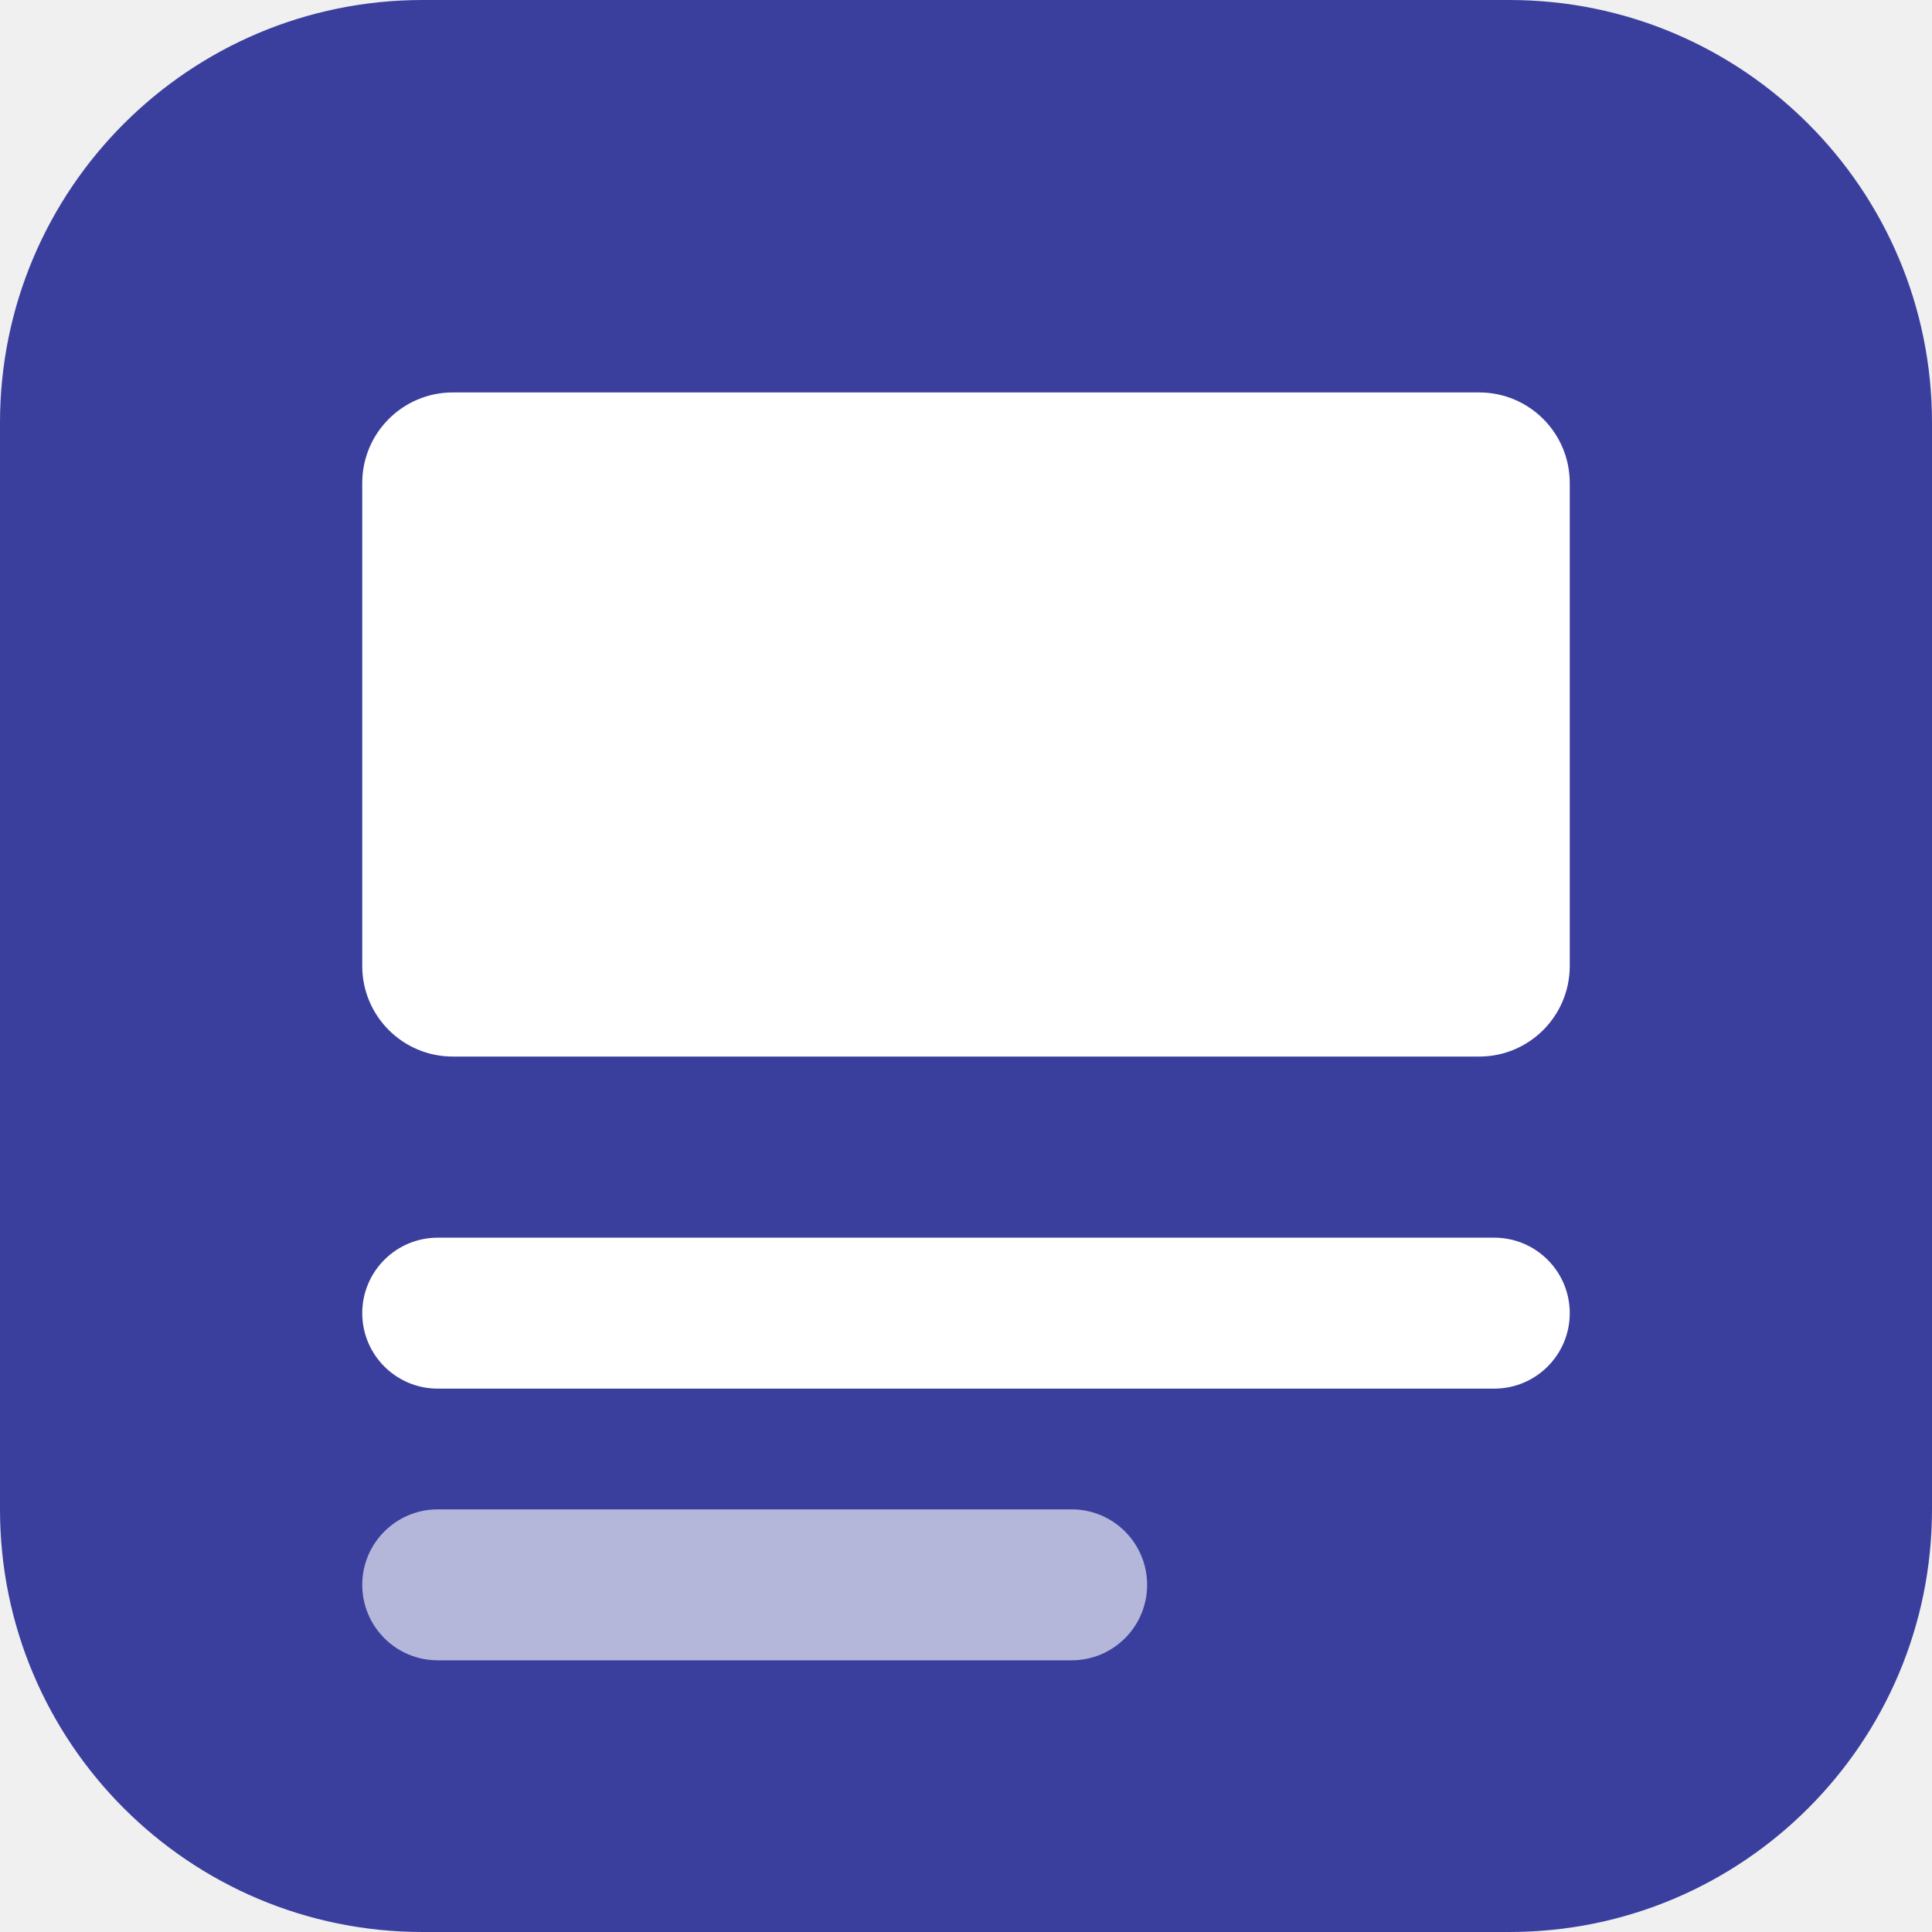
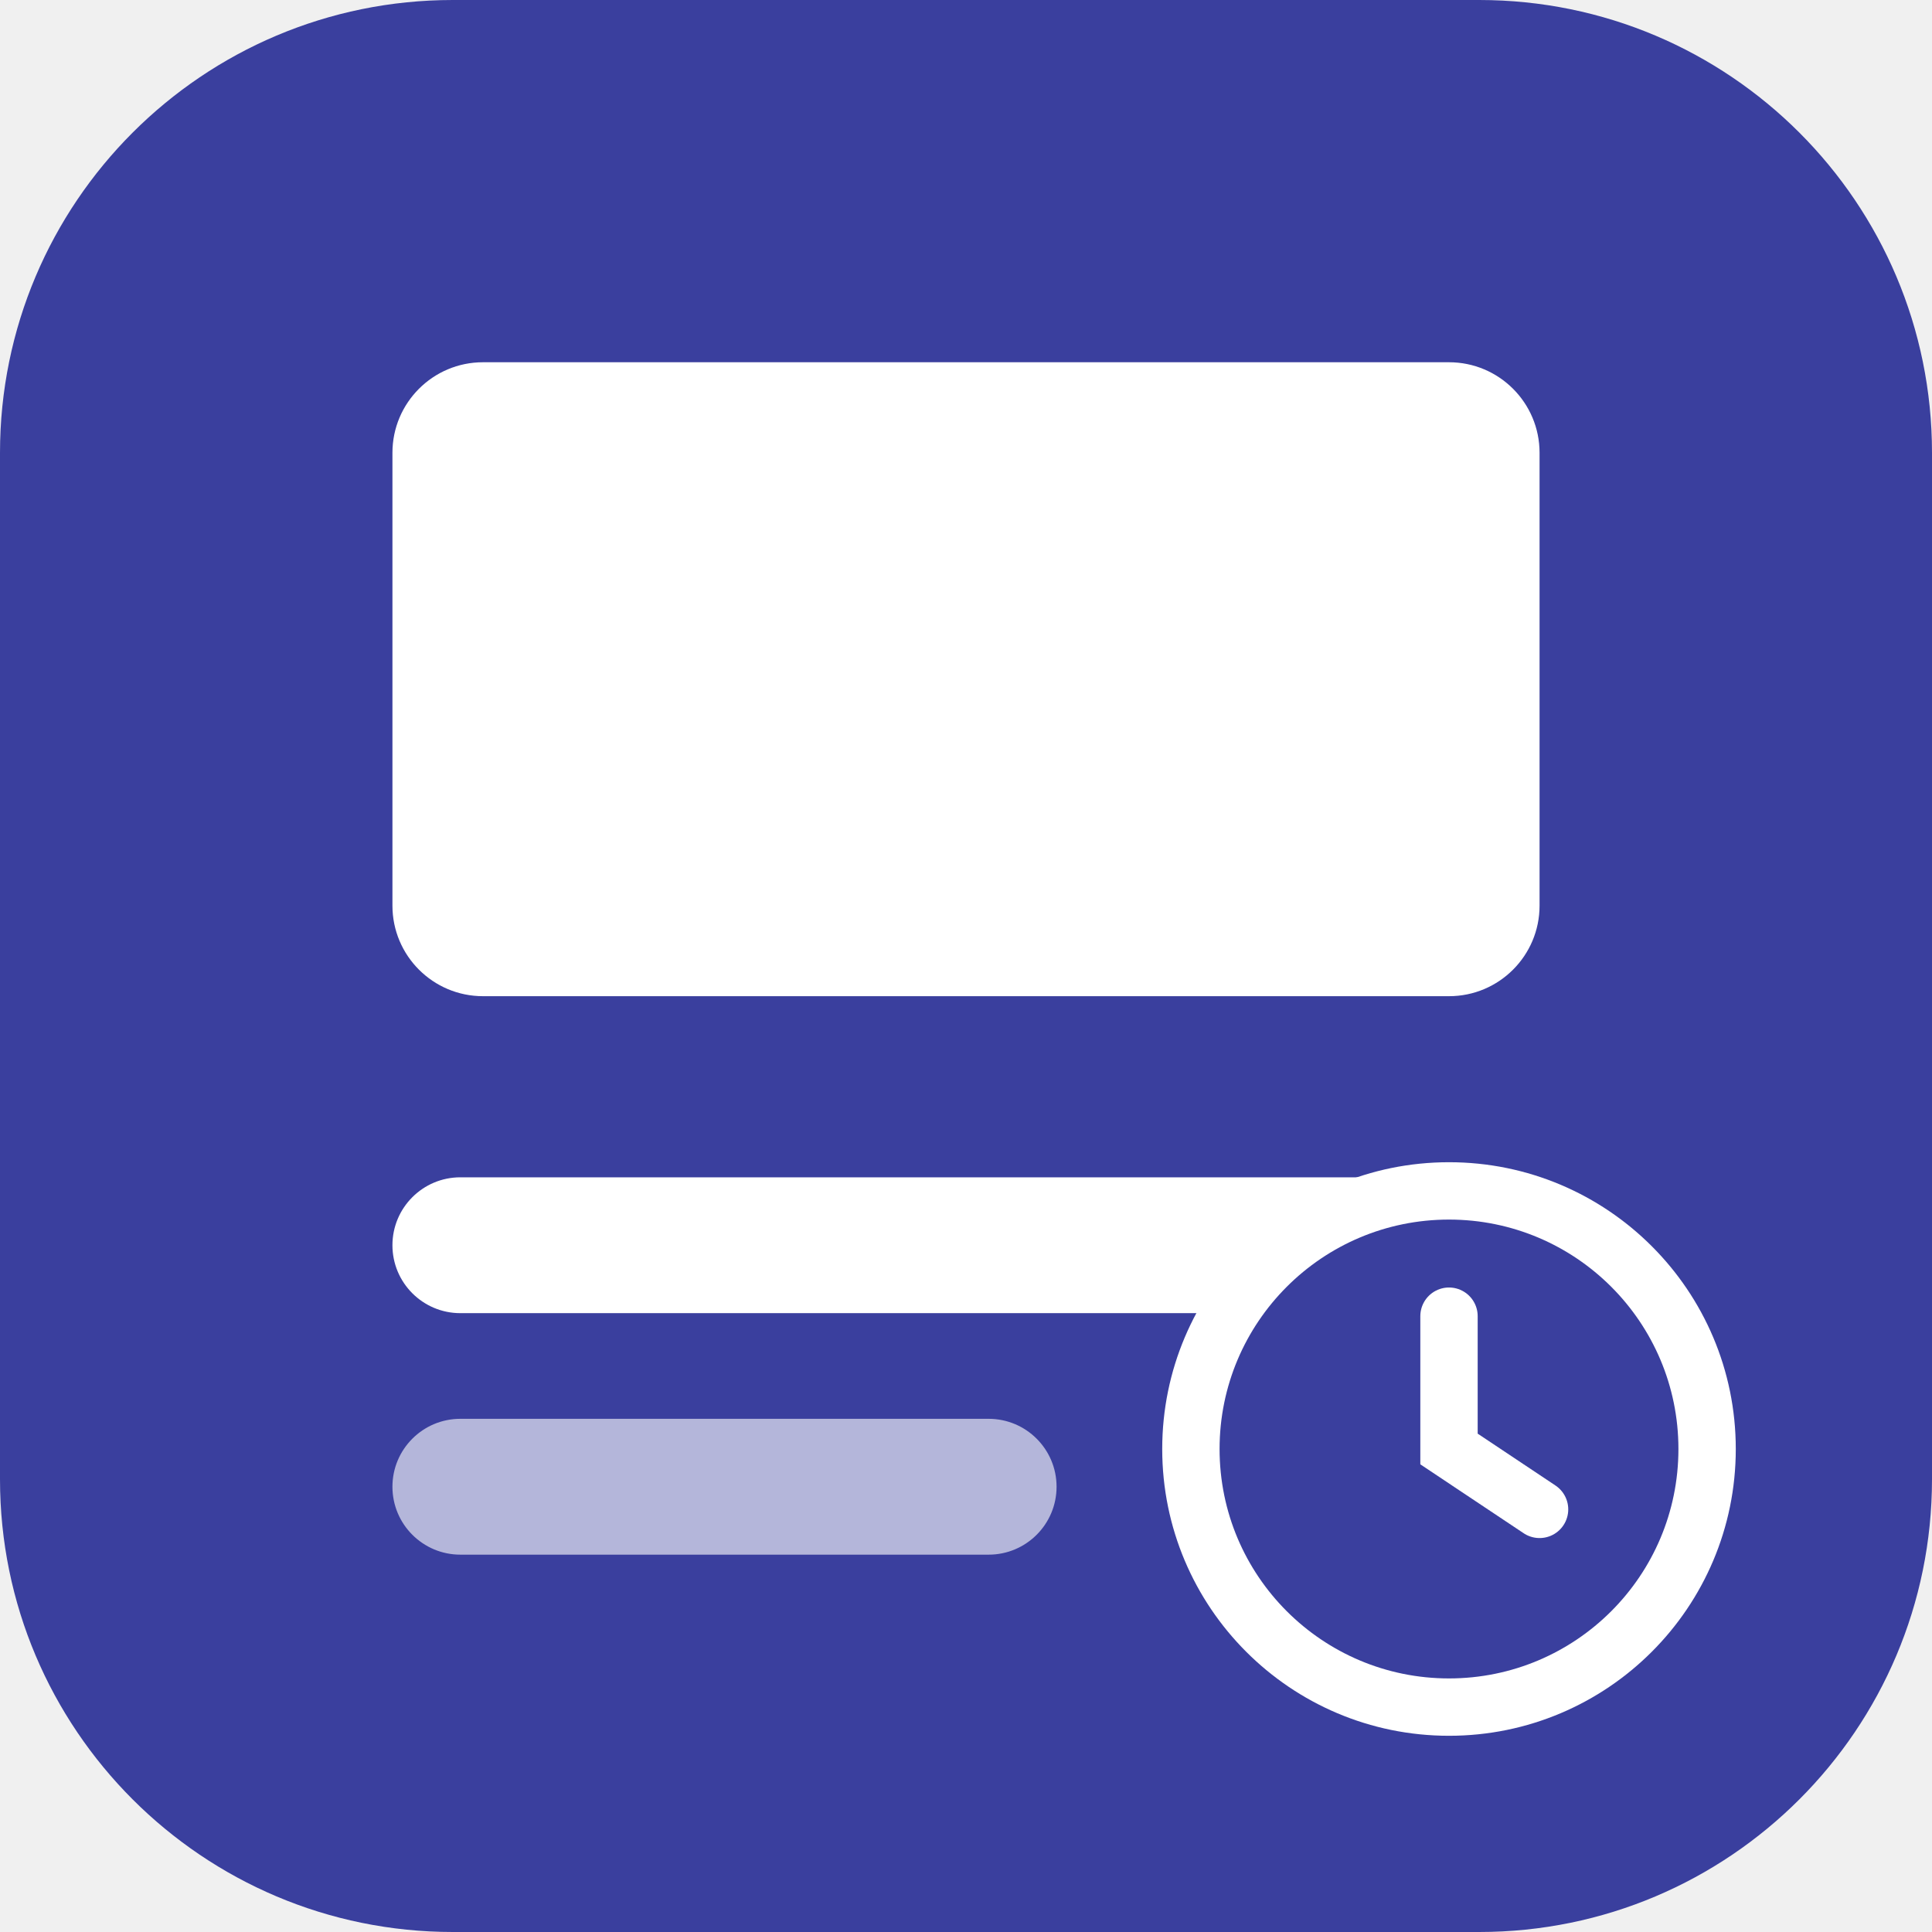
- <svg xmlns="http://www.w3.org/2000/svg" viewBox="0 0 64 64">
-   <rect width="64" height="64" rx="14" fill="#3A3F9E" />
-   <rect x="12" y="13" width="40" height="22" rx="3" fill="#fff" />
-   <rect x="12" y="41" width="40" height="5" rx="2.5" fill="#fff" />
-   <rect x="12" y="50" width="26" height="5" rx="2.5" fill="#fff" opacity=".62" />
+ <svg xmlns="http://www.w3.org/2000/svg" viewBox="0 0 64 64" width="64" height="64" role="img" aria-label="Walkstamp">
+   <rect width="64" height="64" rx="15" fill="#3A3F9E" />
+   <rect x="13" y="12" width="38" height="21" rx="3" fill="#fff" />
+   <rect x="13" y="39" width="38" height="4.5" rx="2.25" fill="#fff" />
+   <rect x="13" y="47" width="22" height="4.5" rx="2.25" fill="#fff" opacity=".62" />
+   <circle cx="48" cy="48" r="9.5" fill="#fff" />
+   <circle cx="48" cy="48" r="7.6" fill="#3A3F9E" />
+   <path d="M48 43.6V48l3 2" stroke="#fff" stroke-width="1.9" stroke-linecap="round" fill="none" />
</svg>
